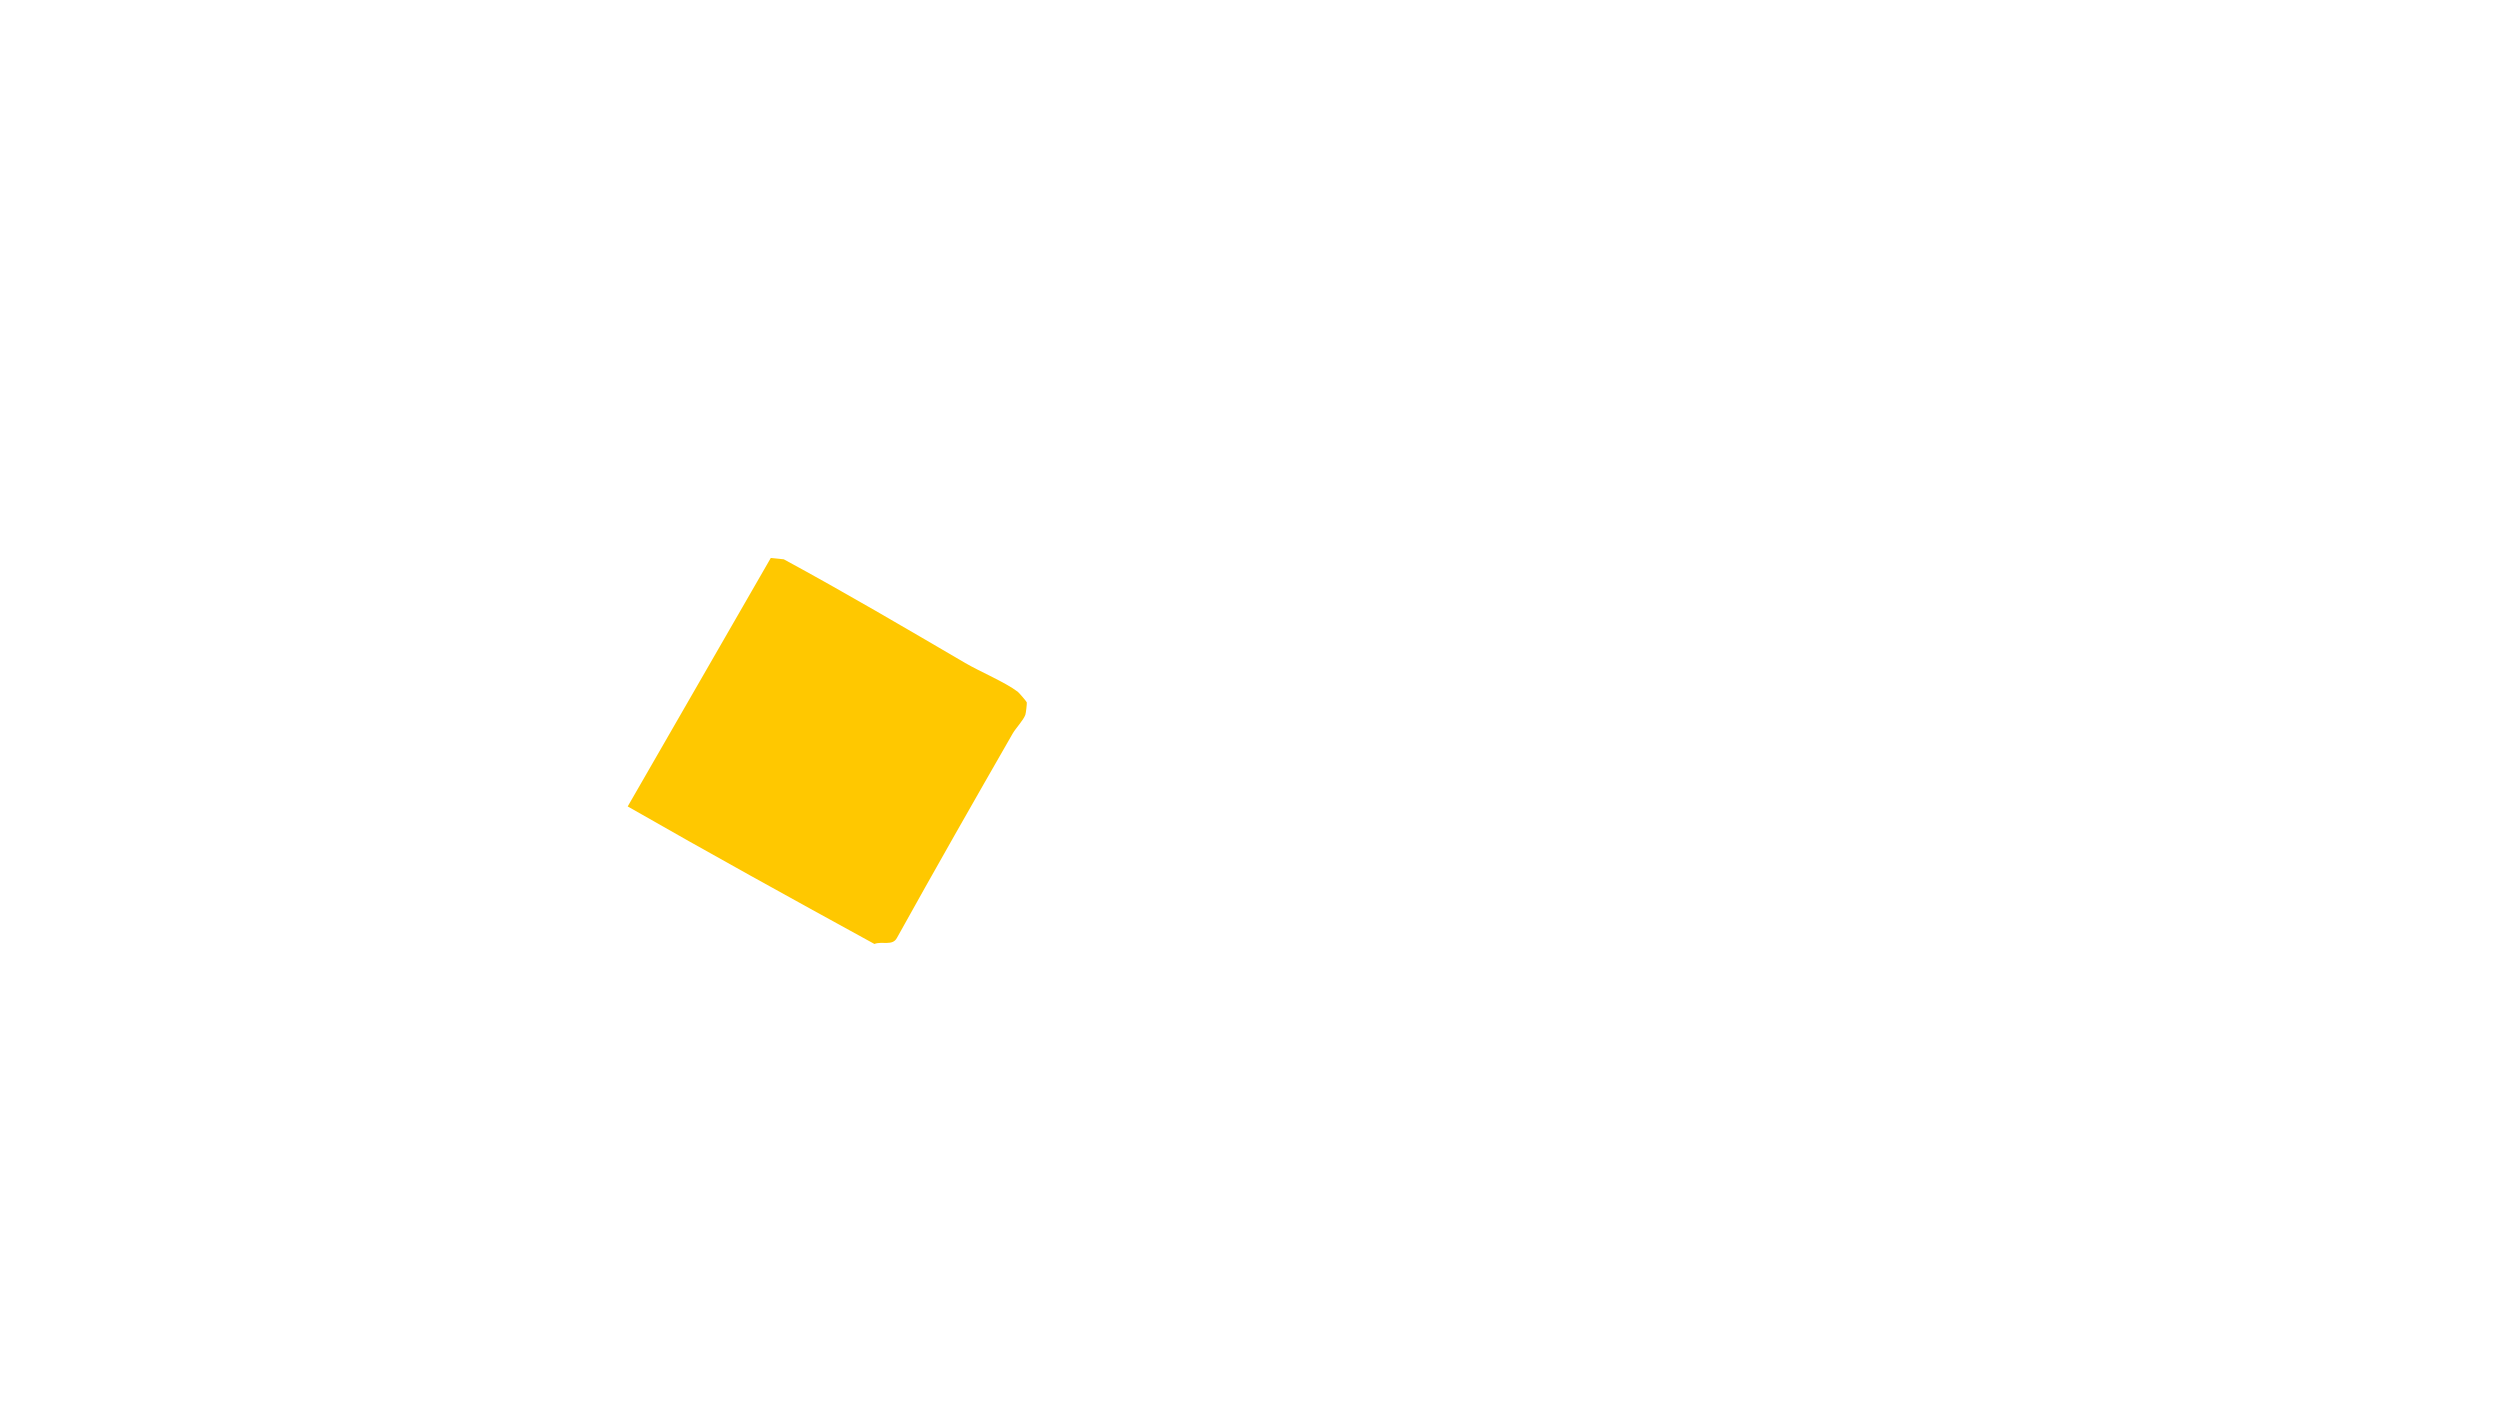
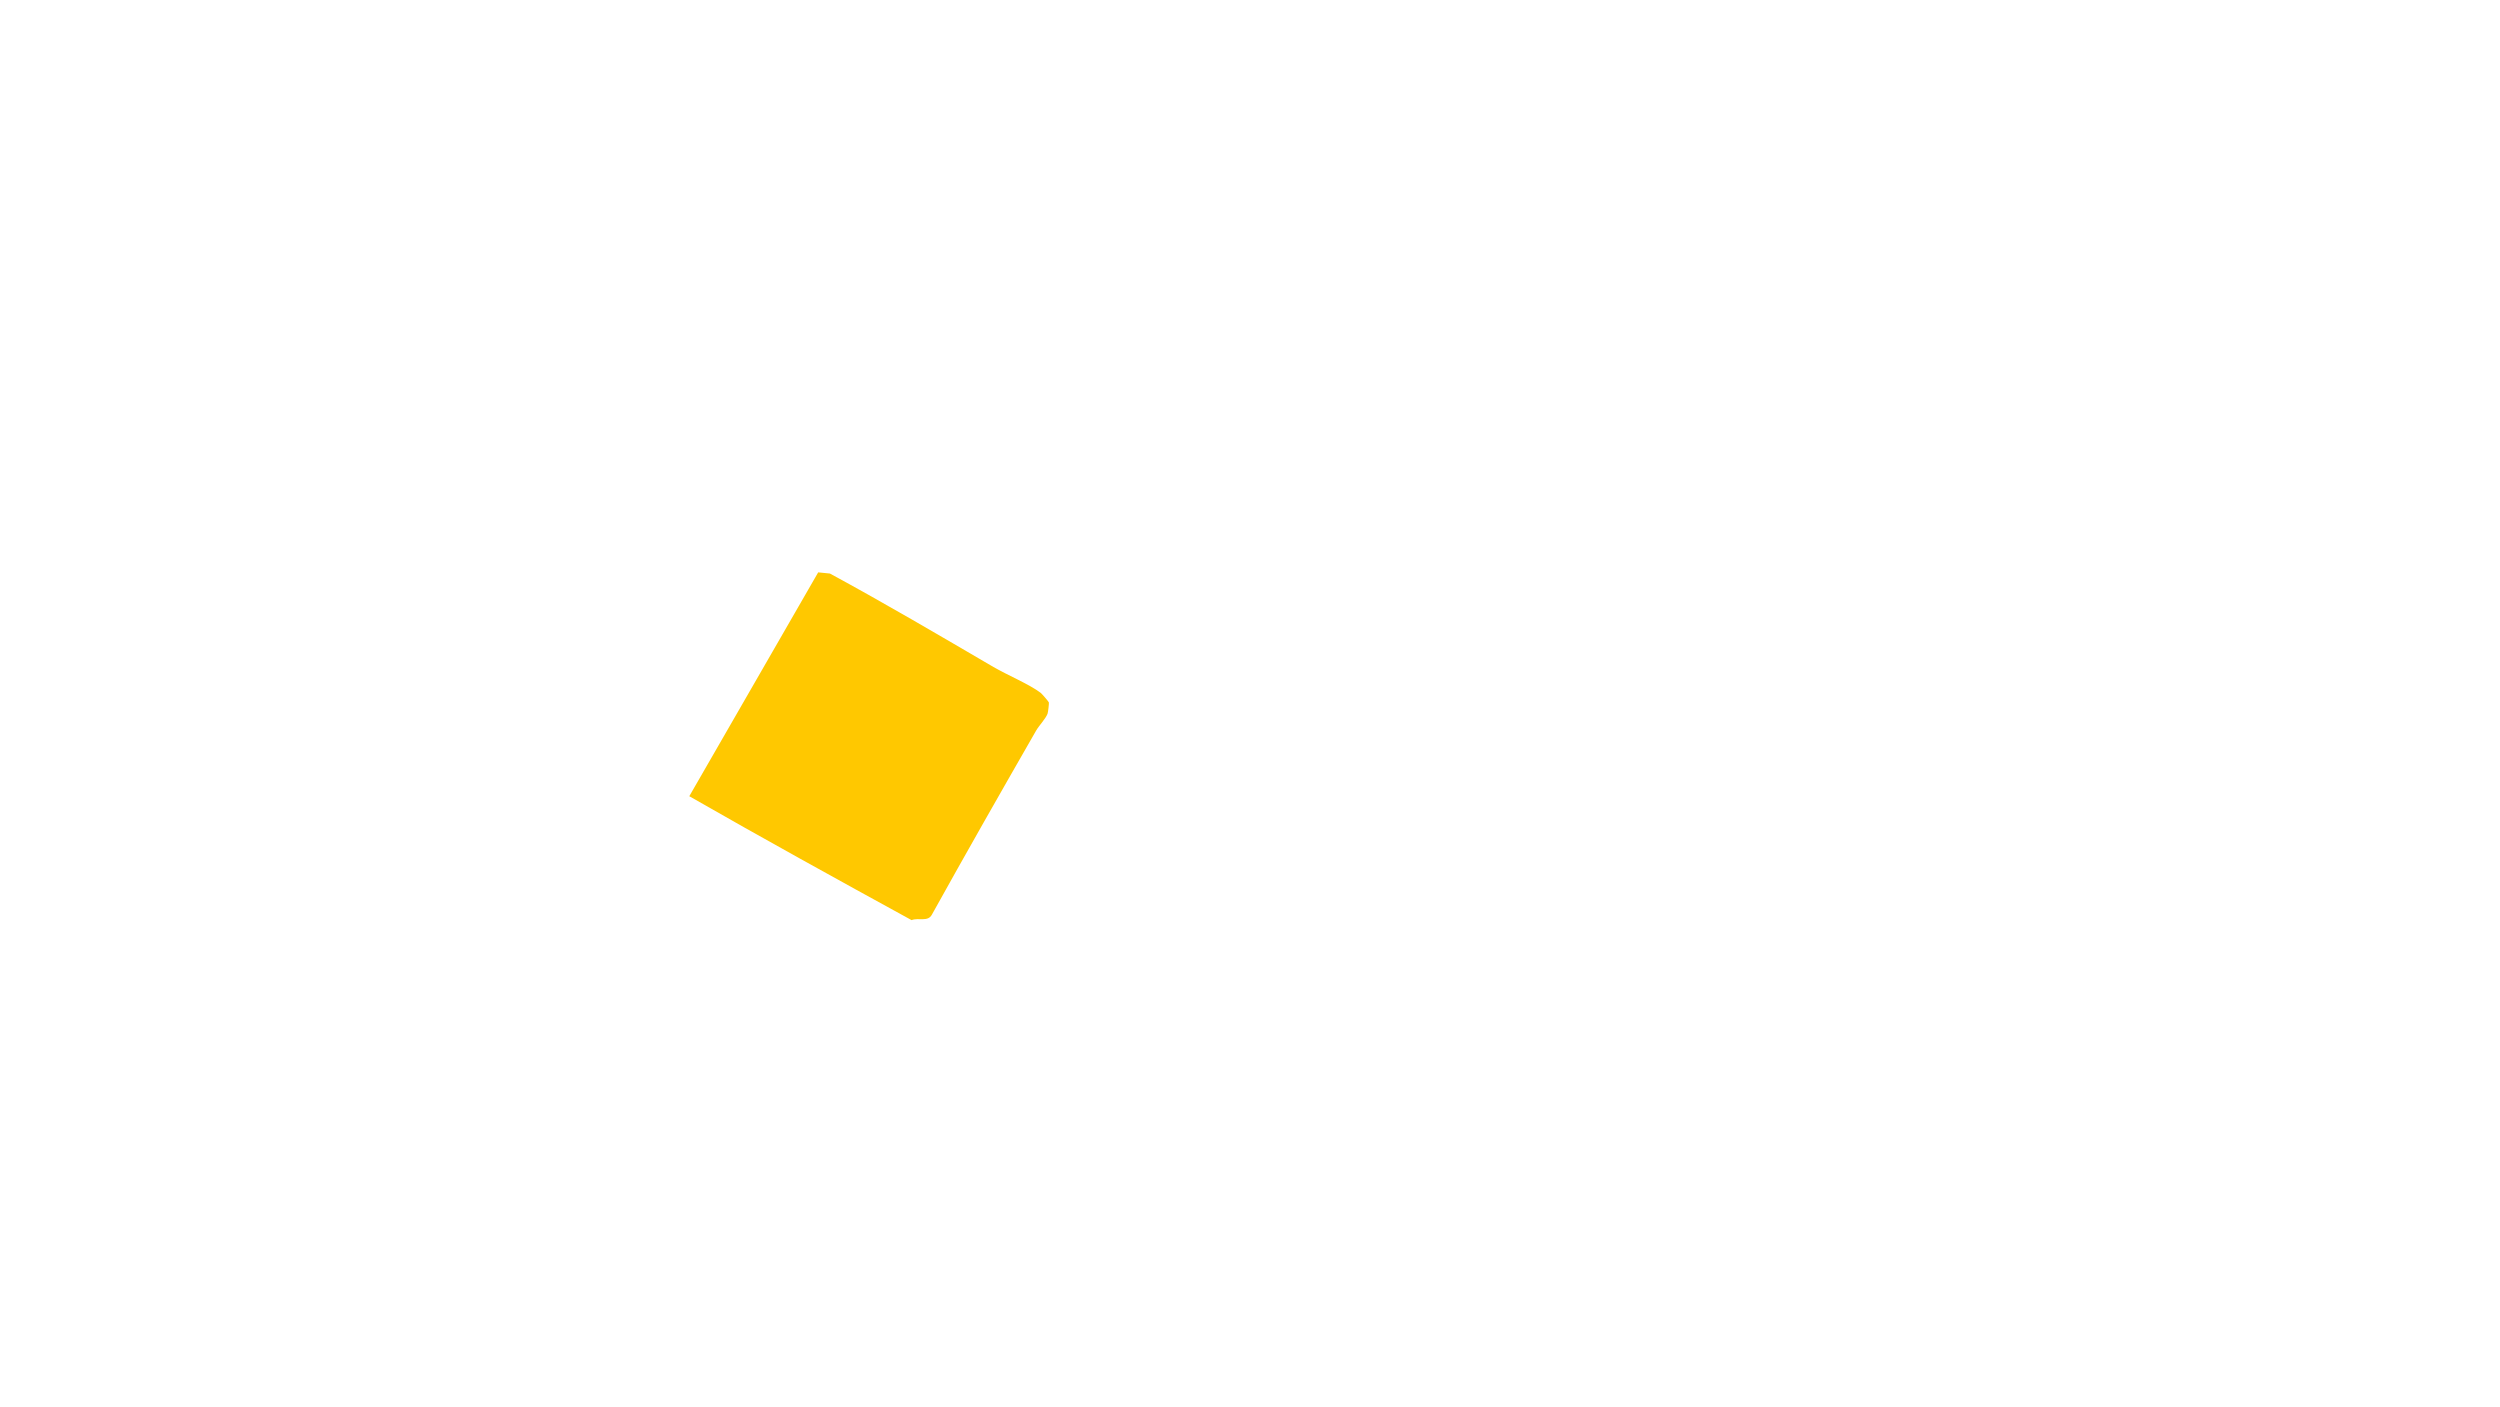
- <svg xmlns="http://www.w3.org/2000/svg" viewBox="0 0 1920 1080">
+ <svg xmlns="http://www.w3.org/2000/svg" id="Vrstva_1" data-name="Vrstva 1" viewBox="0 0 1920 1080">
  <g id="_08-box-left2" data-name="08-box-left2">
-     <path d="M781.691,531.313c.777.591,6.789,7.454,6.888,8.147.154,1.079-.667,8.268-1.113,9.504-1.534,4.244-7.362,10.277-9.682,14.319-29.814,51.934-59.719,104.365-88.955,157.045-3.421,6.418-11.318,2.258-17.277,4.634-63.331-34.706-126.744-69.68-189.469-105.617l109.866-190.8,10.003,1.002c47.061,25.505,93.251,52.697,139.356,79.645,11.431,6.681,30.641,14.713,40.385,22.12Z" fill="#ffc800" />
+     <path d="M799.336,532.173c.701.533,6.117,6.717,6.206,7.341.139.972-.601,7.449-1.003,8.563-1.382,3.824-6.633,9.26-8.724,12.902-26.864,46.795-53.809,94.037-80.152,141.504-3.083,5.783-10.198,2.034-15.568,4.175-57.063-31.272-114.202-62.785-170.719-95.165l98.993-171.919,9.013.903c42.404,22.981,84.023,47.482,125.565,71.764,10.3,6.02,27.609,13.257,36.388,19.931Z" fill="#ffc800" />
    <rect width="1920" height="1080" fill="none" />
  </g>
</svg>
